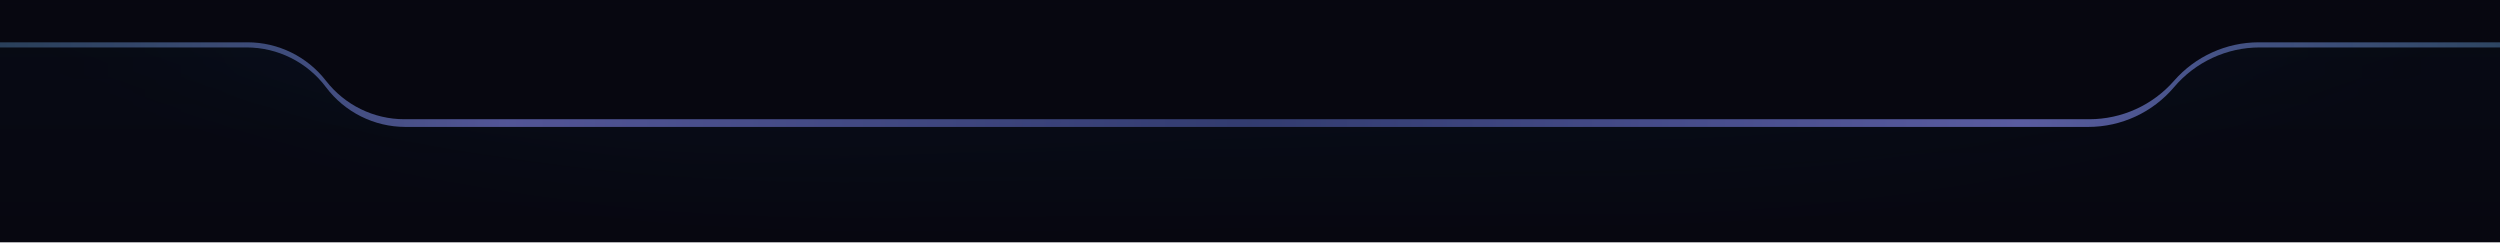
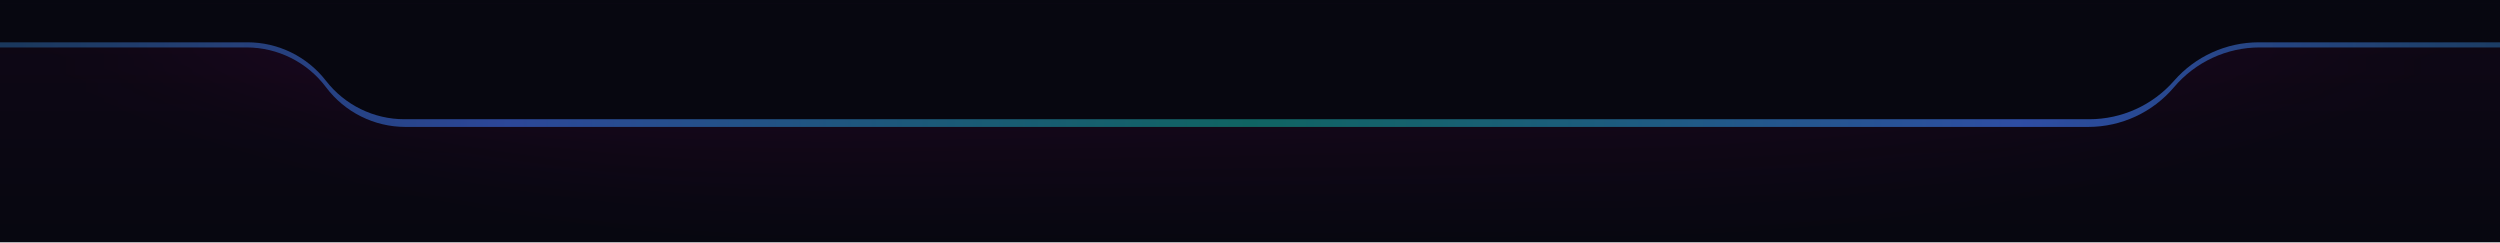
<svg xmlns="http://www.w3.org/2000/svg" width="650" height="63" viewBox="0 0 650 63" fill="none">
  <rect width="650" height="63" fill="#070710" />
  <mask id="mask0_61_19" style="mask-type:alpha" maskUnits="userSpaceOnUse" x="0" y="0" width="650" height="63">
    <rect width="650" height="63" fill="#D9D9D9" />
  </mask>
  <g mask="url(#mask0_61_19)">
    <rect width="1200" height="61" transform="matrix(1 0 0 -1 -275 62)" fill="url(#paint0_linear_61_19)" fill-opacity="0.25" />
    <mask id="mask1_61_19" style="mask-type:alpha" maskUnits="userSpaceOnUse" x="-275" y="1" width="1200" height="61">
      <rect width="1200" height="61" transform="matrix(1 0 0 -1 -275 62)" fill="#D9D9D9" />
    </mask>
    <g mask="url(#mask1_61_19)">
      <g filter="url(#filter0_f_61_19)">
        <path d="M-287 -470C-287 -185.573 -56.427 45 228 45H421C705.427 45 936 -185.573 936 -470V-470H-287V-470Z" fill="url(#paint1_linear_61_19)" fill-opacity="0.5" />
      </g>
    </g>
    <path fill-rule="evenodd" clip-rule="evenodd" d="M565.25 22.667C559.7 29.221 551.548 33 542.96 33H105.417C97.285 33 89.629 29.172 84.75 22.667V22.667C79.871 16.162 72.215 12.333 64.083 12.333L-269.833 12.333C-272.687 12.333 -275 10.02 -275 7.167V7.167C-275 4.313 -272.687 2 -269.833 2H919.833C922.687 2 925 4.313 925 7.167V7.167C925 10.02 922.687 12.333 919.833 12.333L587.54 12.333C578.952 12.333 570.8 16.113 565.25 22.667V22.667Z" fill="url(#paint2_linear_61_19)" fill-opacity="0.8" />
    <path fill-rule="evenodd" clip-rule="evenodd" d="M565.25 21C559.69 27.355 551.656 31 543.212 31H105.152C97.171 31 89.639 27.308 84.75 21C79.861 14.692 72.329 11 64.348 11L-270 11C-270.008 11 -270.017 11 -270.025 11H-275V6V1H-245H895H925V6V11H920.025L920 11L587.288 11C578.844 11 570.81 14.645 565.25 21Z" fill="#070710" />
  </g>
  <defs>
    <filter id="filter0_f_61_19" x="-311.5" y="-494.5" width="1272" height="564" filterUnits="userSpaceOnUse" color-interpolation-filters="sRGB">
      <feFlood flood-opacity="0" result="BackgroundImageFix" />
      <feBlend mode="normal" in="SourceGraphic" in2="BackgroundImageFix" result="shape" />
      <feGaussianBlur stdDeviation="12.25" result="effect1_foregroundBlur_61_19" />
    </filter>
    <linearGradient id="paint0_linear_61_19" x1="600" y1="0" x2="600" y2="61" gradientUnits="userSpaceOnUse">
-       <stop stop-color="#0d568a" stop-opacity="0" />
-       <stop offset="1" stop-color="#0d568a" stop-opacity="0.15" />
+       <stop stop-color="#DD00AC" stop-opacity="0" />
+       <stop offset="1" stop-color="#DD00AC" stop-opacity="0.15" />
    </linearGradient>
    <linearGradient id="paint1_linear_61_19" x1="325.697" y1="45" x2="299.576" y2="-468.733" gradientUnits="userSpaceOnUse">
-       <stop stop-color="#0d568a" stop-opacity="0.06" />
-       <stop offset="1" stop-color="#0d568a" />
+       <stop stop-color="#D601AB" stop-opacity="0.06" />
+       <stop offset="1" stop-color="#D601AB" />
    </linearGradient>
    <linearGradient id="paint2_linear_61_19" x1="-275" y1="1.999" x2="925" y2="1.999" gradientUnits="userSpaceOnUse">
      <stop stop-color="#0AA973" stop-opacity="0" />
-       <stop offset="0.339" stop-color="#8E8FFA" stop-opacity="0.698" />
-       <stop offset="0.5" stop-color="#6070cf" stop-opacity="0.6" />
-       <stop offset="0.667" stop-color="#8E8FFA" stop-opacity="0.76" />
+       <stop offset="0.339" stop-color="#4179fe" stop-opacity="0.698" />
+       <stop offset="0.5" stop-color="#0dc9b1" stop-opacity="0.6" />
+       <stop offset="0.667" stop-color="#4179fe" stop-opacity="0.76" />
      <stop offset="1" stop-color="#0AA973" stop-opacity="0" />
    </linearGradient>
  </defs>
</svg>
